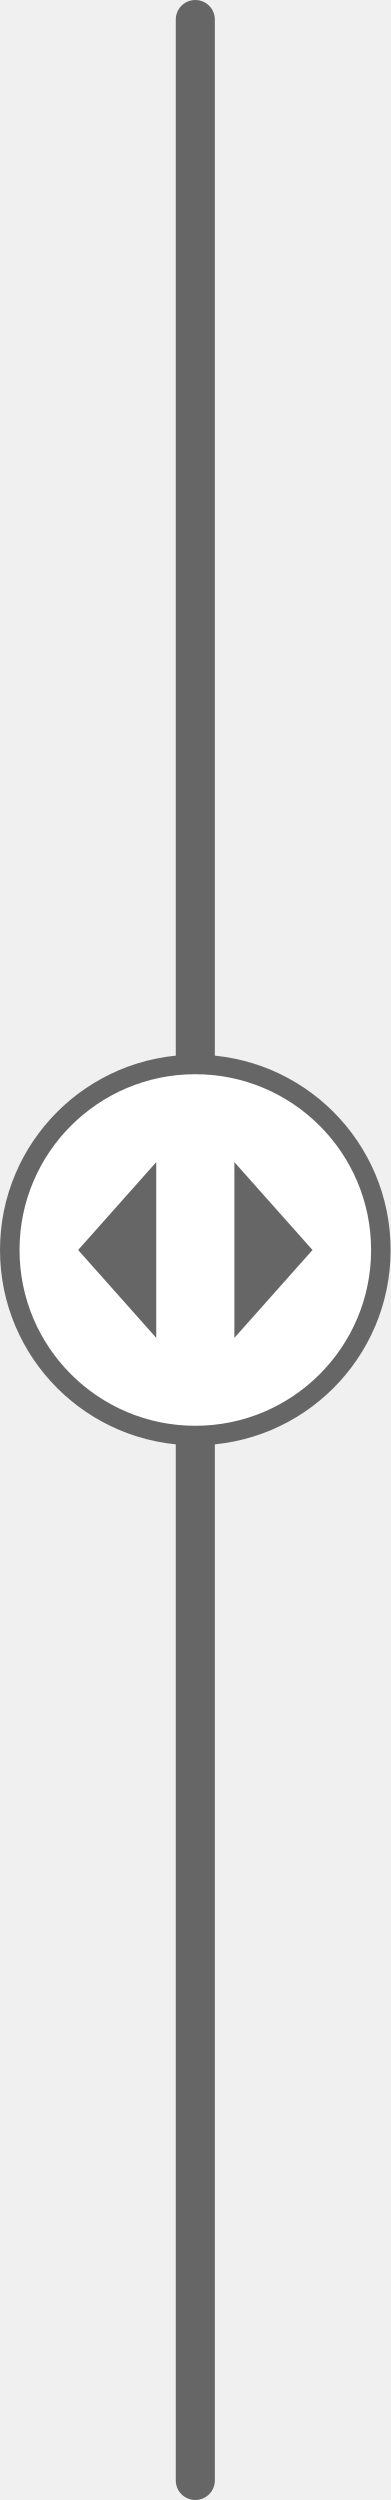
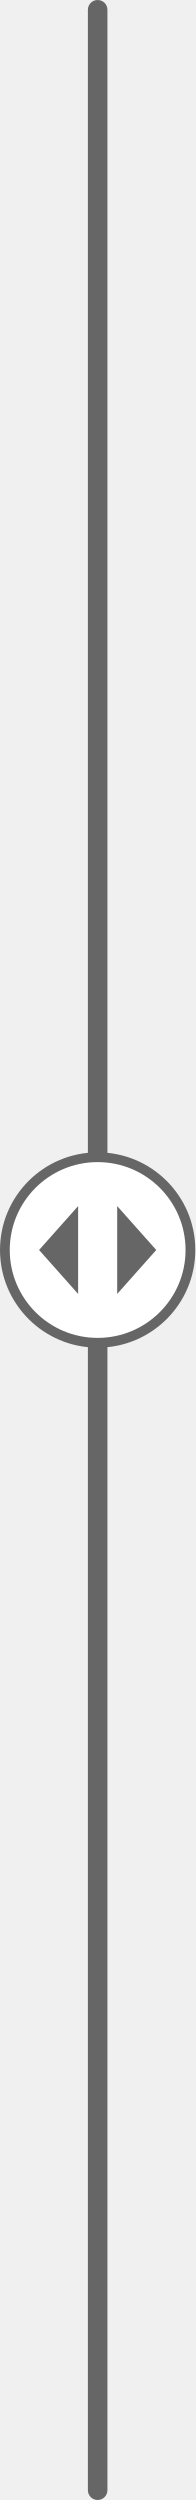
- <svg xmlns="http://www.w3.org/2000/svg" viewBox="0 0 40 256" fill="none">
-   <rect x="18" width="4" height="256" rx="2" fill="#666" />
-   <rect x="1" y="109" width="38" height="38" rx="19" fill="#fff" />
-   <rect x="1" y="109" width="38" height="38" rx="19" stroke="#666" stroke-width="2" />
-   <path d="m16 119-8 9 8 9v-18Zm16 9-8-9v18l8-9Z" fill="#666" />
+ <svg xmlns="http://www.w3.org/2000/svg" viewBox="0 0 40 512" fill="none">
+   <rect x="18" width="4" height="512" rx="2" fill="#666" />
+   <rect x="1" y="237" width="38" height="38" rx="19" fill="#fff" />
+   <rect x="1" y="237" width="38" height="38" rx="19" stroke="#666" stroke-width="2" />
+   <path d="m16 247-8 9 8 9v-18Zm16 9-8-9v18l8-9Z" fill="#666" />
</svg>
